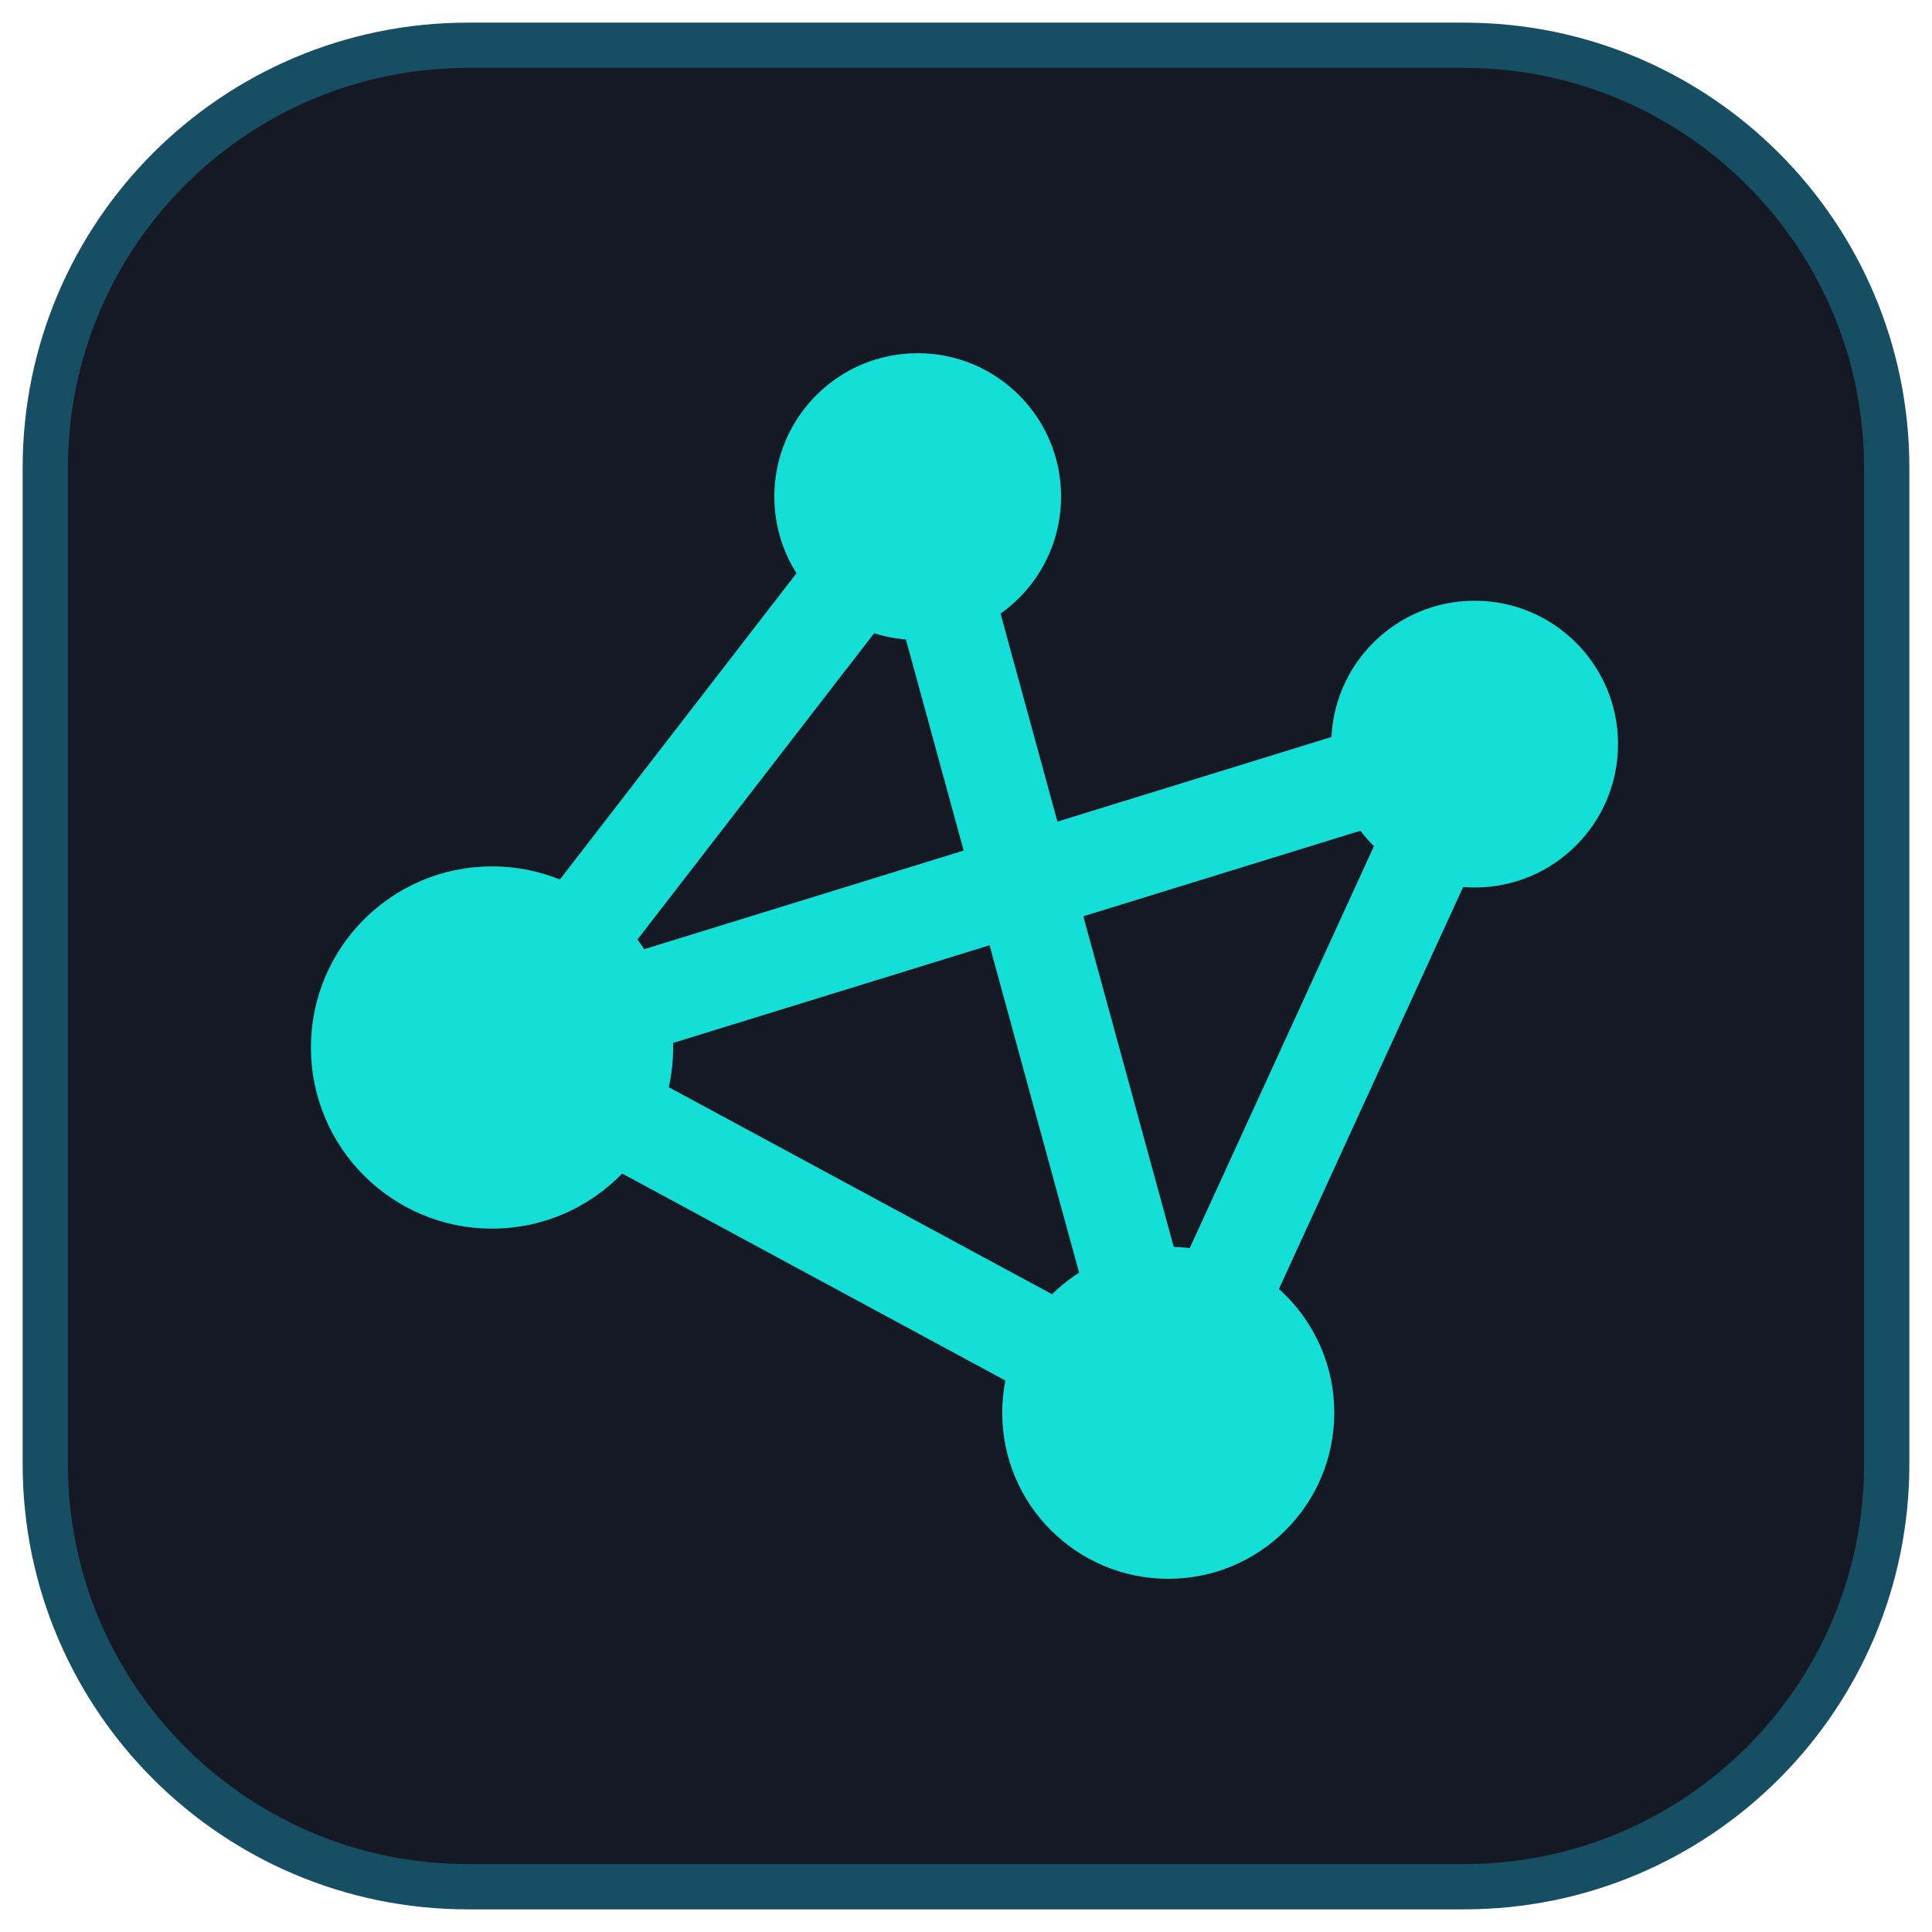
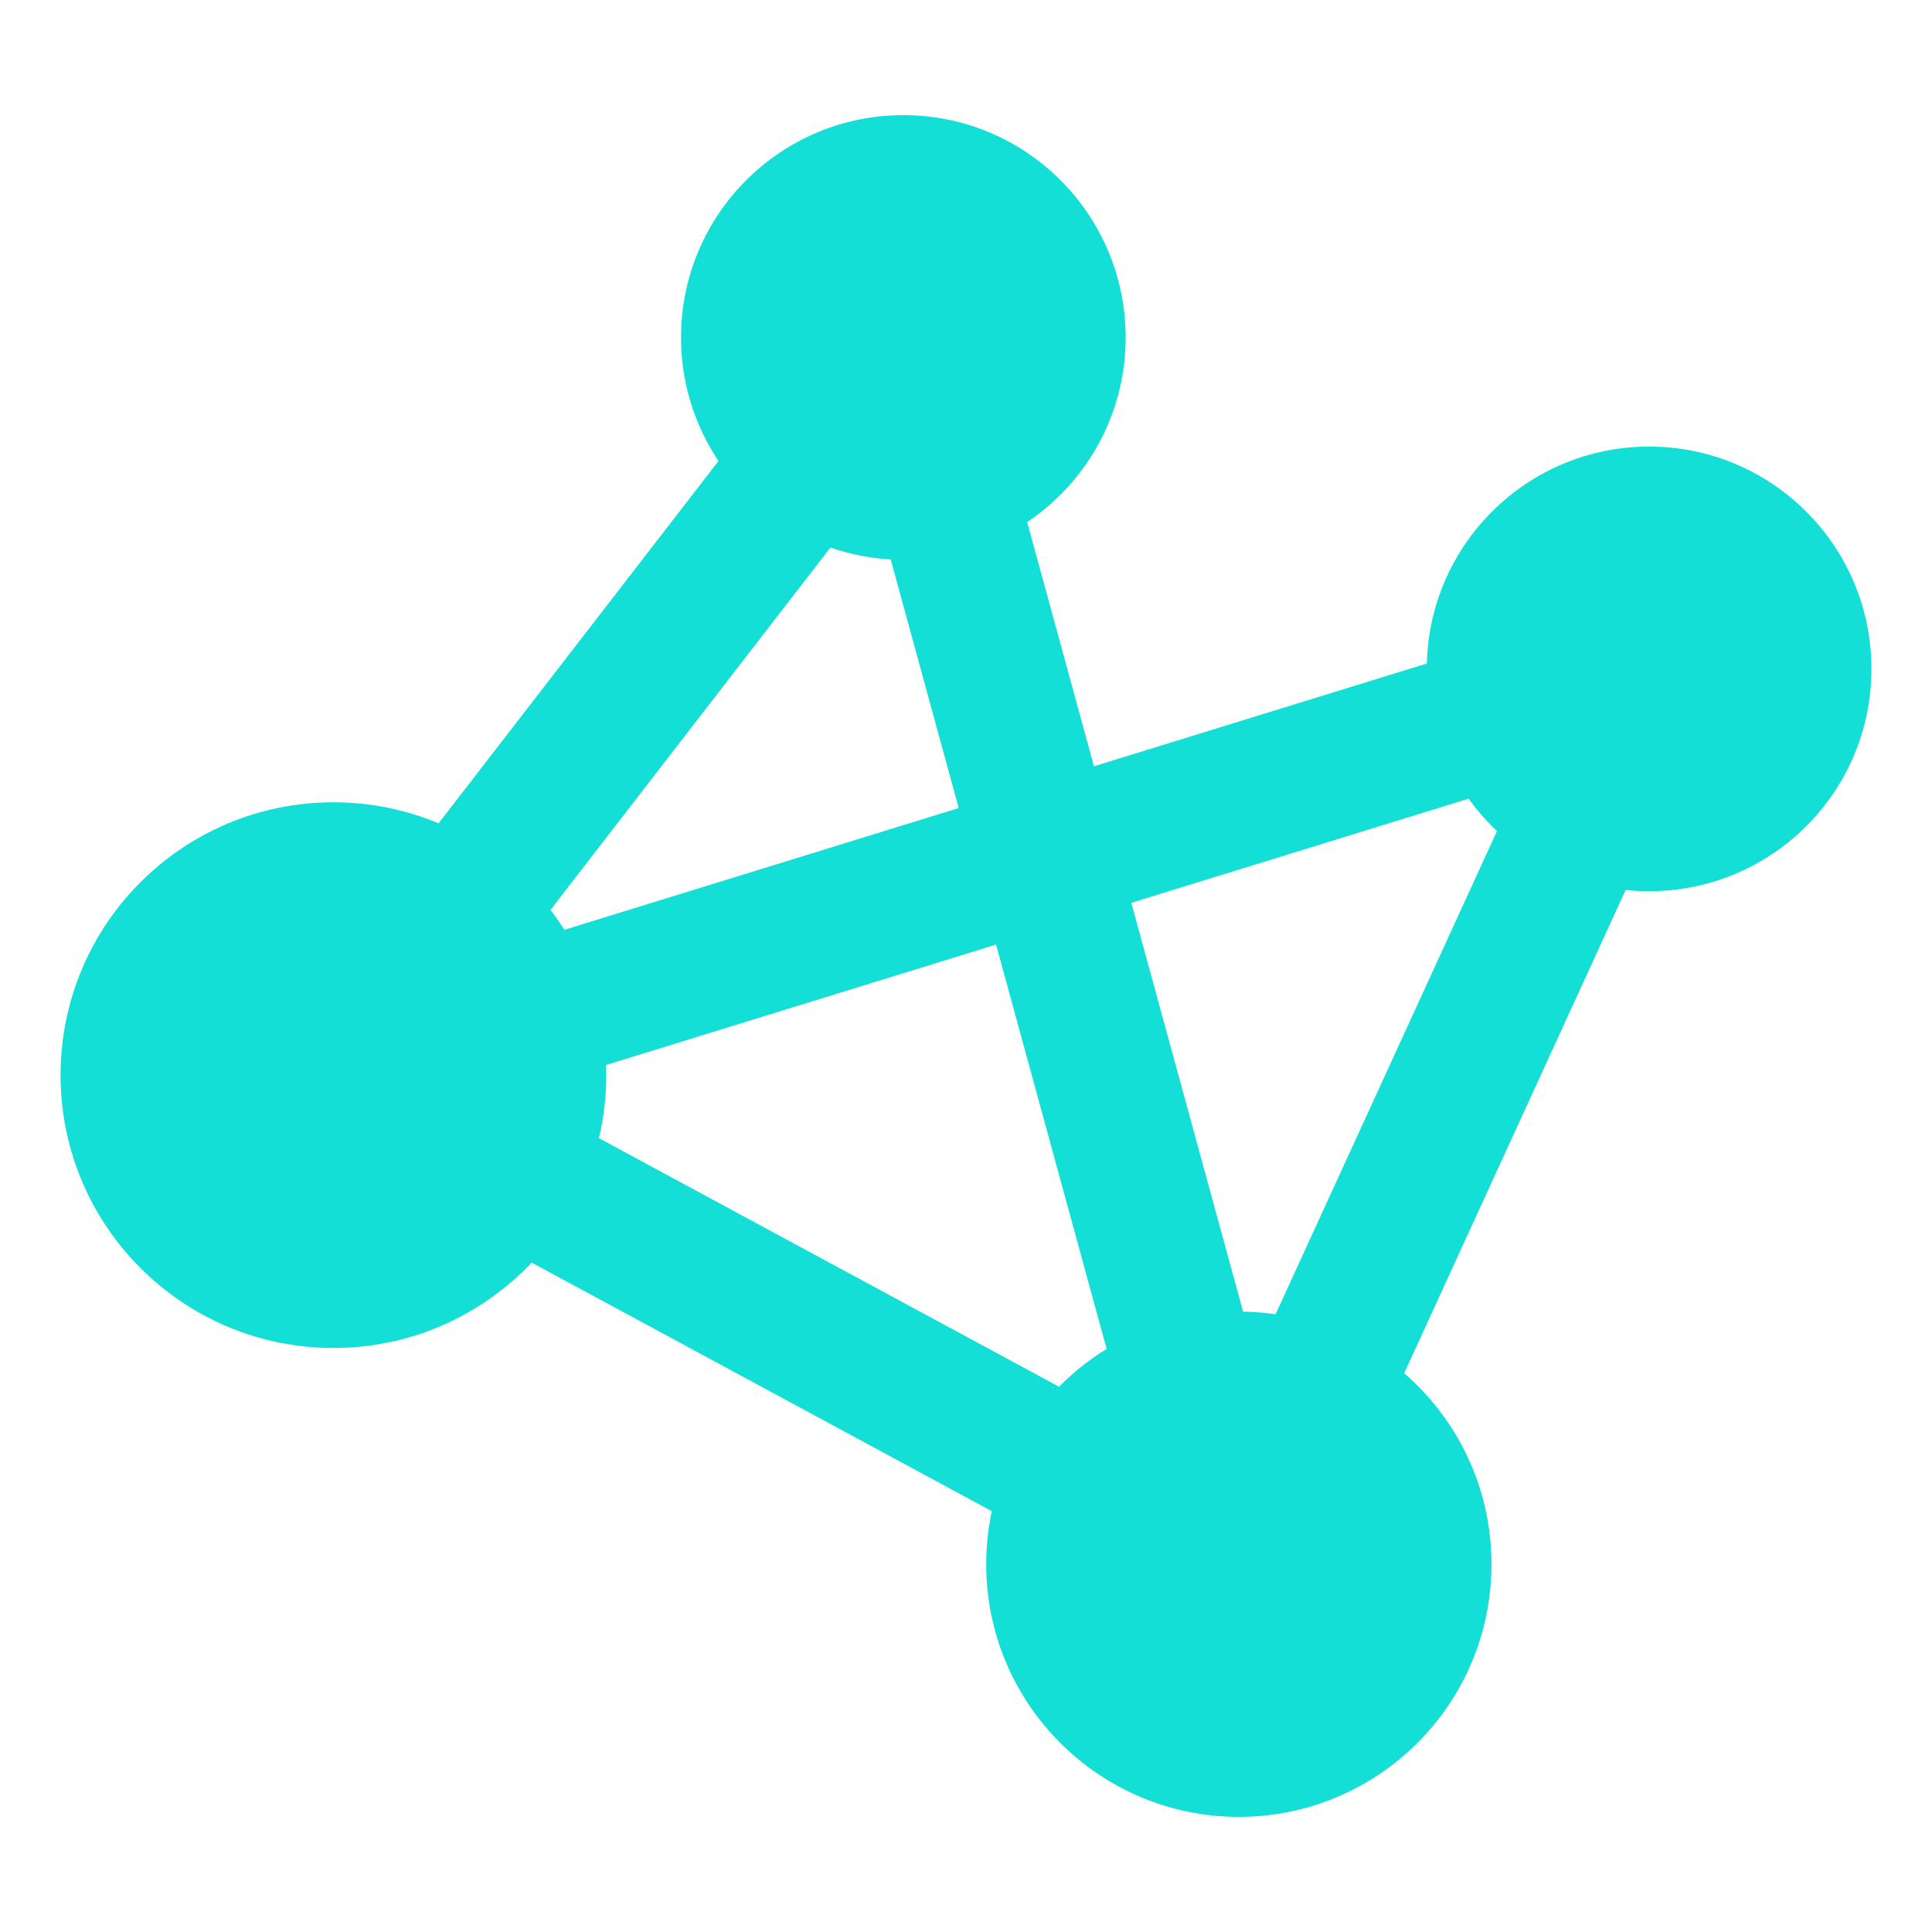
<svg xmlns="http://www.w3.org/2000/svg" viewBox="0 0 128 128" width="128" height="128">
-   <rect x="3" y="3" width="122" height="122" rx="28" ry="28" fill="#151923" stroke="#164E63" stroke-width="3" />
-   <g stroke="#13DFD6" stroke-width="6.5" stroke-linecap="round" stroke-linejoin="round">
-     <line x1="32.6" y1="69.4" x2="60.8" y2="32.9" />
-     <line x1="60.8" y1="32.9" x2="77.4" y2="93.6" />
-     <line x1="32.6" y1="69.4" x2="97.7" y2="49.3" />
-     <line x1="32.6" y1="69.4" x2="77.4" y2="93.6" />
-     <line x1="97.7" y1="49.3" x2="77.4" y2="93.6" />
-   </g>
-   <g fill="#13DFD6">
-     <circle cx="60.8" cy="32.9" r="9.5" />
-     <circle cx="97.7" cy="49.3" r="9.5" />
-     <circle cx="32.6" cy="69.4" r="12.0" />
-     <circle cx="77.4" cy="93.6" r="11.0" />
+   <g transform="translate(64 64) scale(1.339) translate(-63.9 -64)">
+     <g stroke="#13DFD6" stroke-width="7" stroke-linecap="round" stroke-linejoin="round">
+       <line x1="32.6" y1="69.4" x2="60.8" y2="32.9" />
+       <line x1="60.8" y1="32.9" x2="77.4" y2="93.6" />
+       <line x1="32.6" y1="69.4" x2="97.7" y2="49.3" />
+       <line x1="32.6" y1="69.4" x2="77.4" y2="93.6" />
+       <line x1="97.7" y1="49.3" x2="77.4" y2="93.6" />
+     </g>
+     <g fill="#13DFD6">
+       <circle cx="60.8" cy="32.9" r="11" />
+       <circle cx="97.7" cy="49.3" r="11" />
+       <circle cx="32.6" cy="69.4" r="13.5" />
+       <circle cx="77.4" cy="93.6" r="12.5" />
+     </g>
  </g>
</svg>
